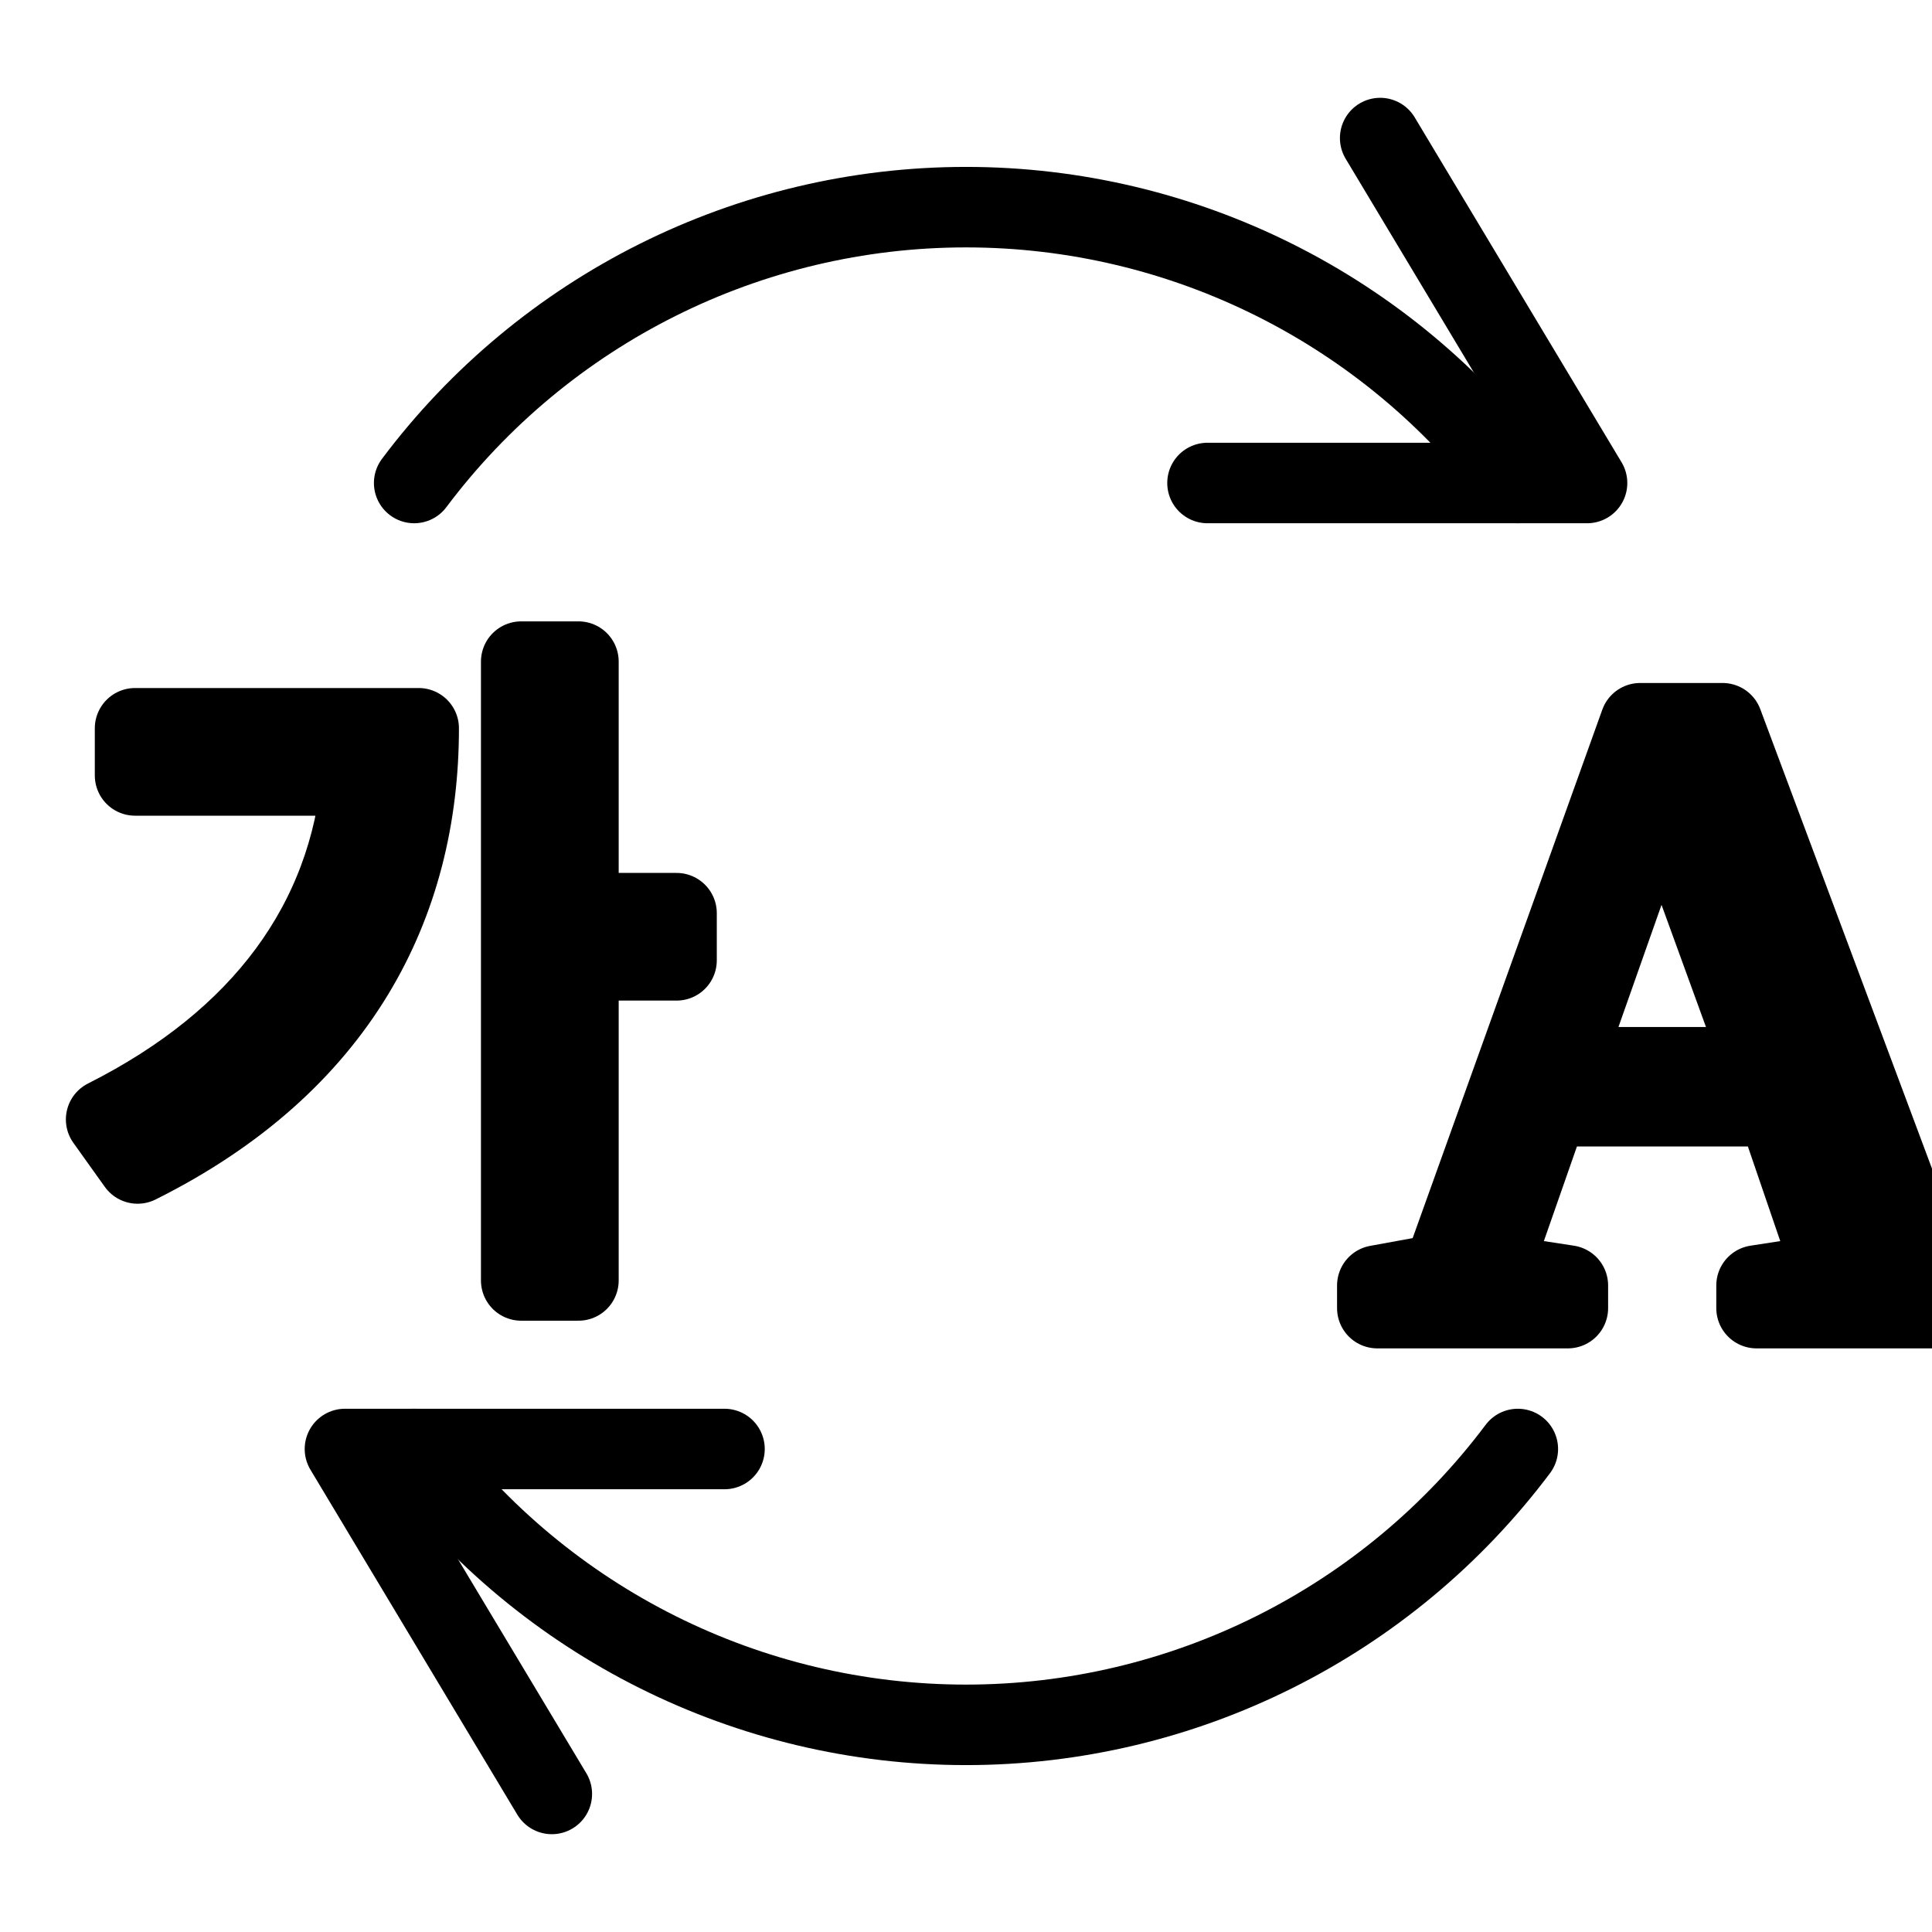
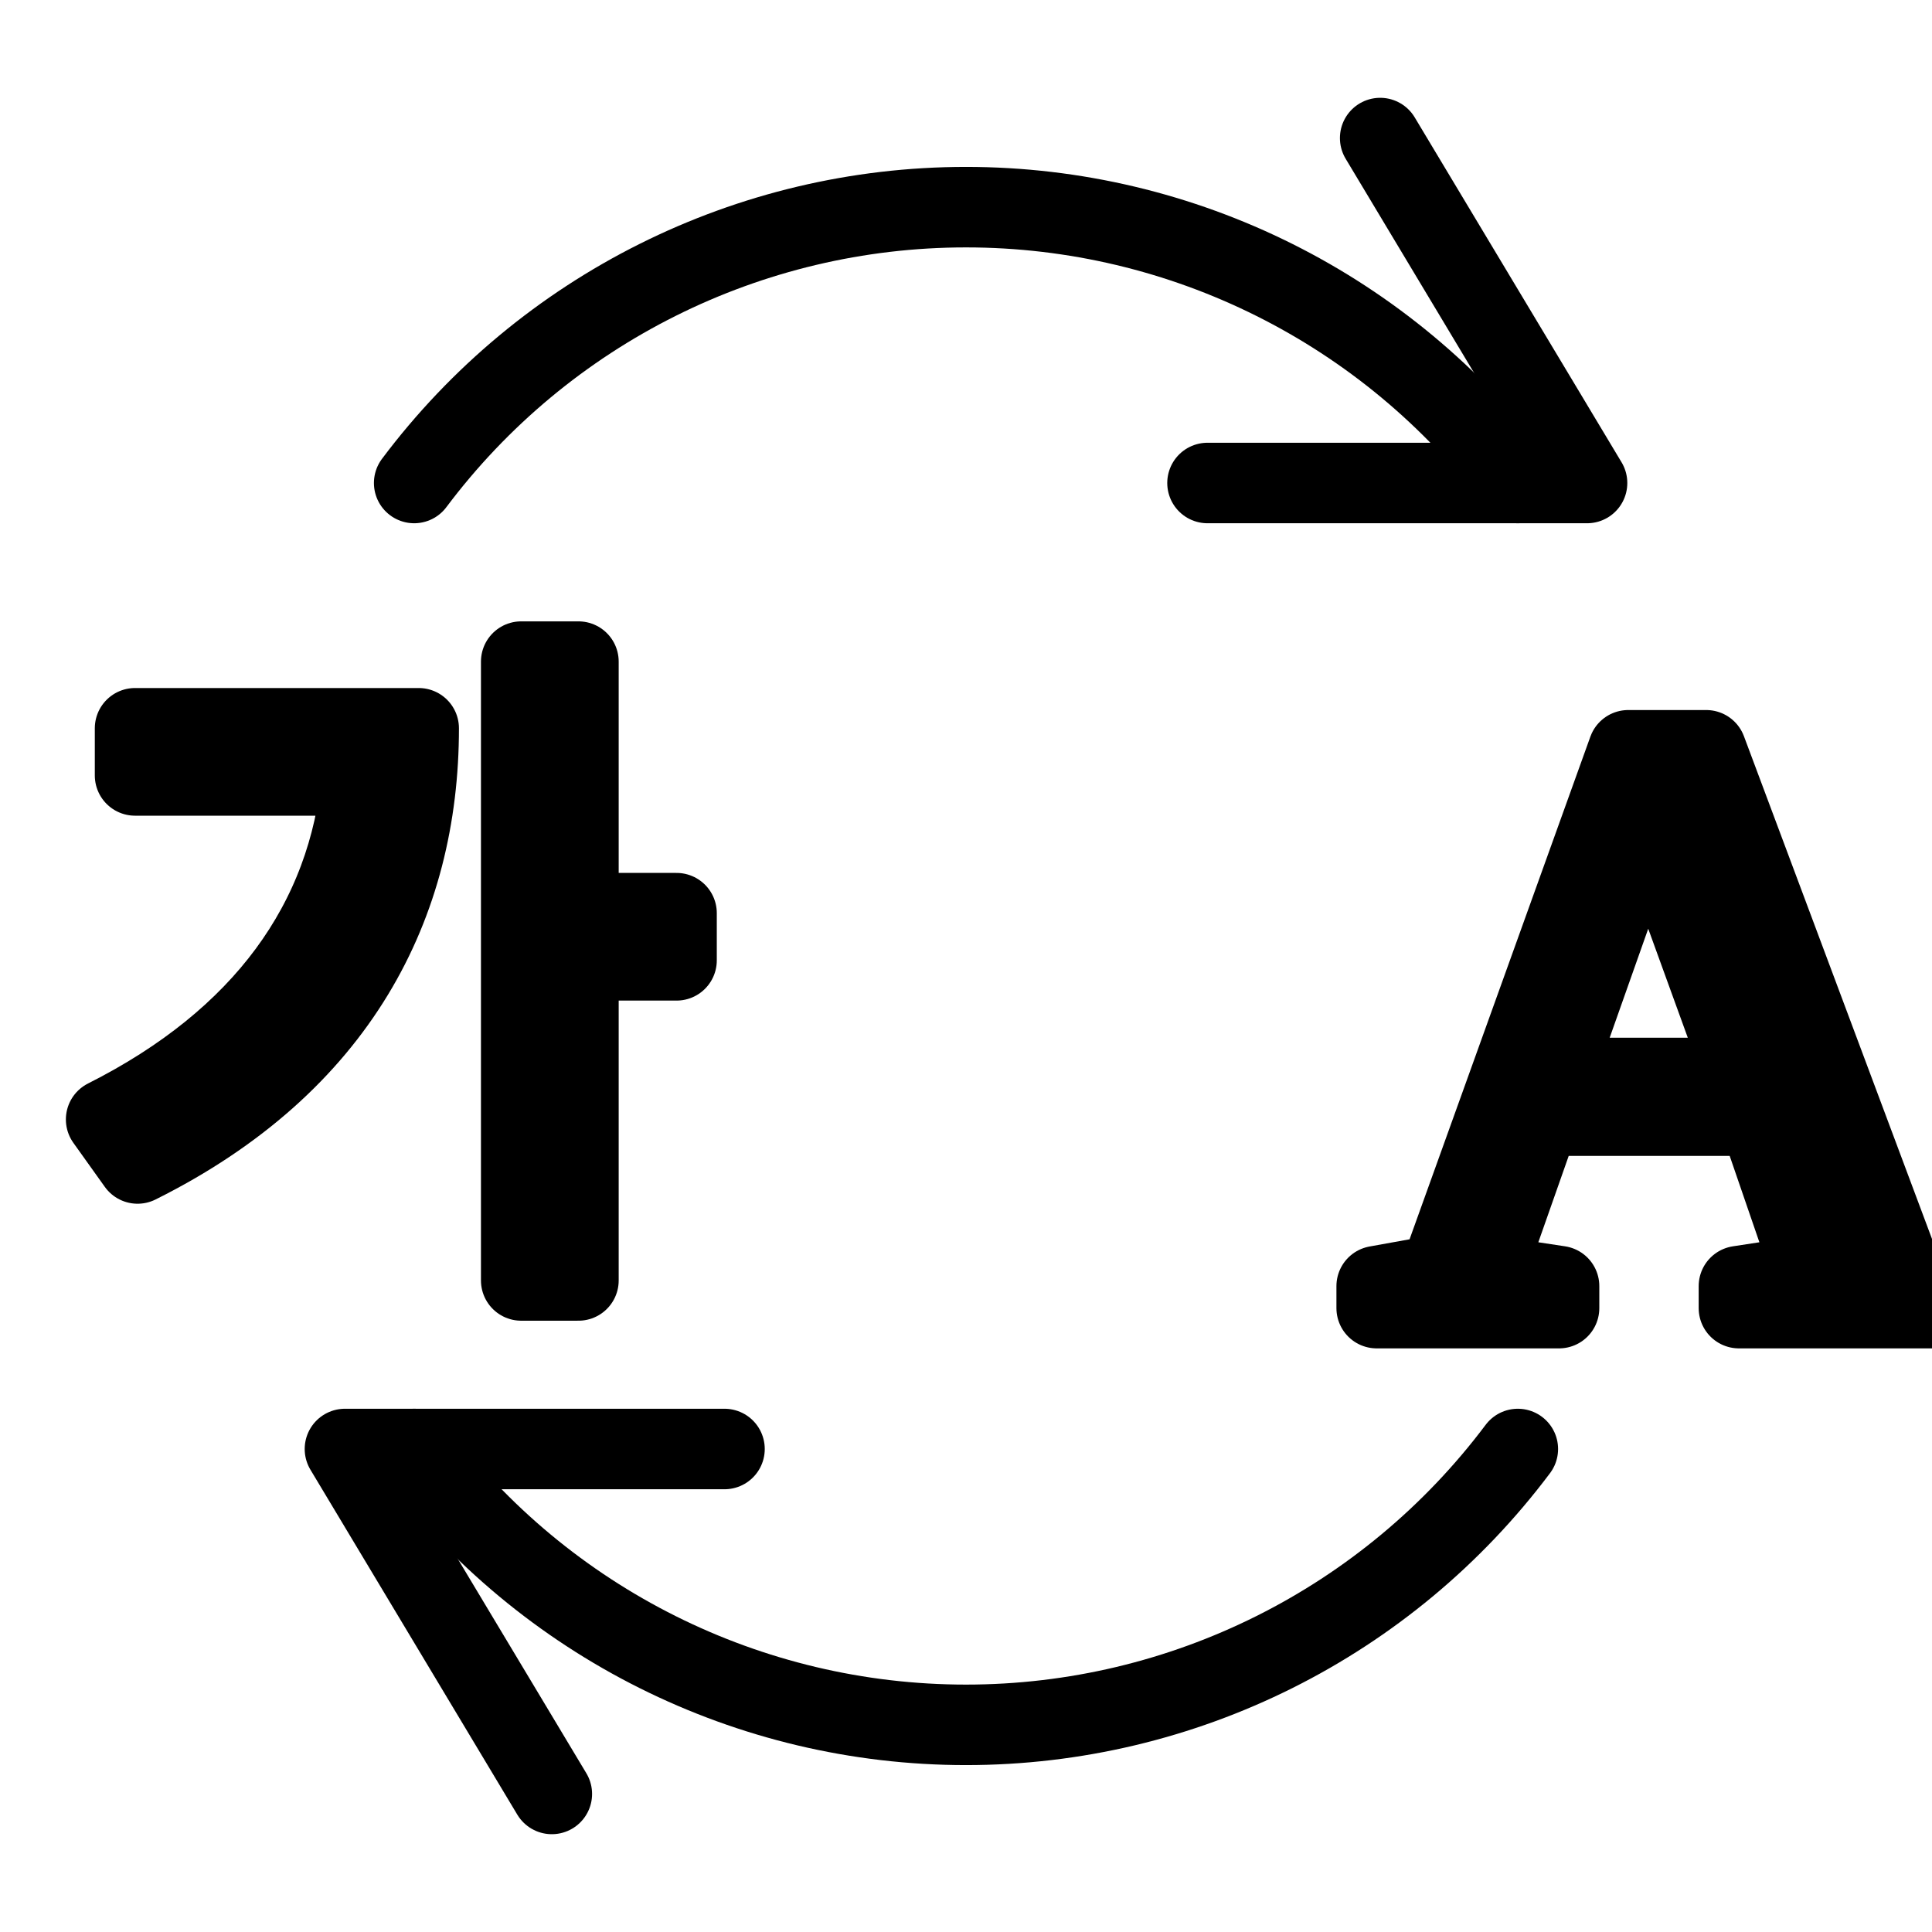
<svg xmlns="http://www.w3.org/2000/svg" width="24" height="24" viewBox="0 0 48 48" fill="none" stroke="currentColor" stroke-width="2" stroke-linecap="round" stroke-linejoin="round">
  <path d="M10.29 12a17.14 17.14 0 0 1 27.42 0" />
  <path d="M34.29 3.43l5.14 8.57h-9.43" />
  <path d="M37.71 36a17.14 17.14 0 0 1 -27.42 0" />
  <path d="M13.71 44.57l-5.14-8.57h9.43" />
  <text x="1.7" y="30.5" font-size="17" font-weight="200" fill="currentColor">가</text>
-   <text x="34" y="32.5" font-size="22" font-weight="200" fill="currentColor">A</text>
+   <text x="34" y="32.5" font-size="21" font-weight="200" fill="currentColor">A</text>
</svg>
